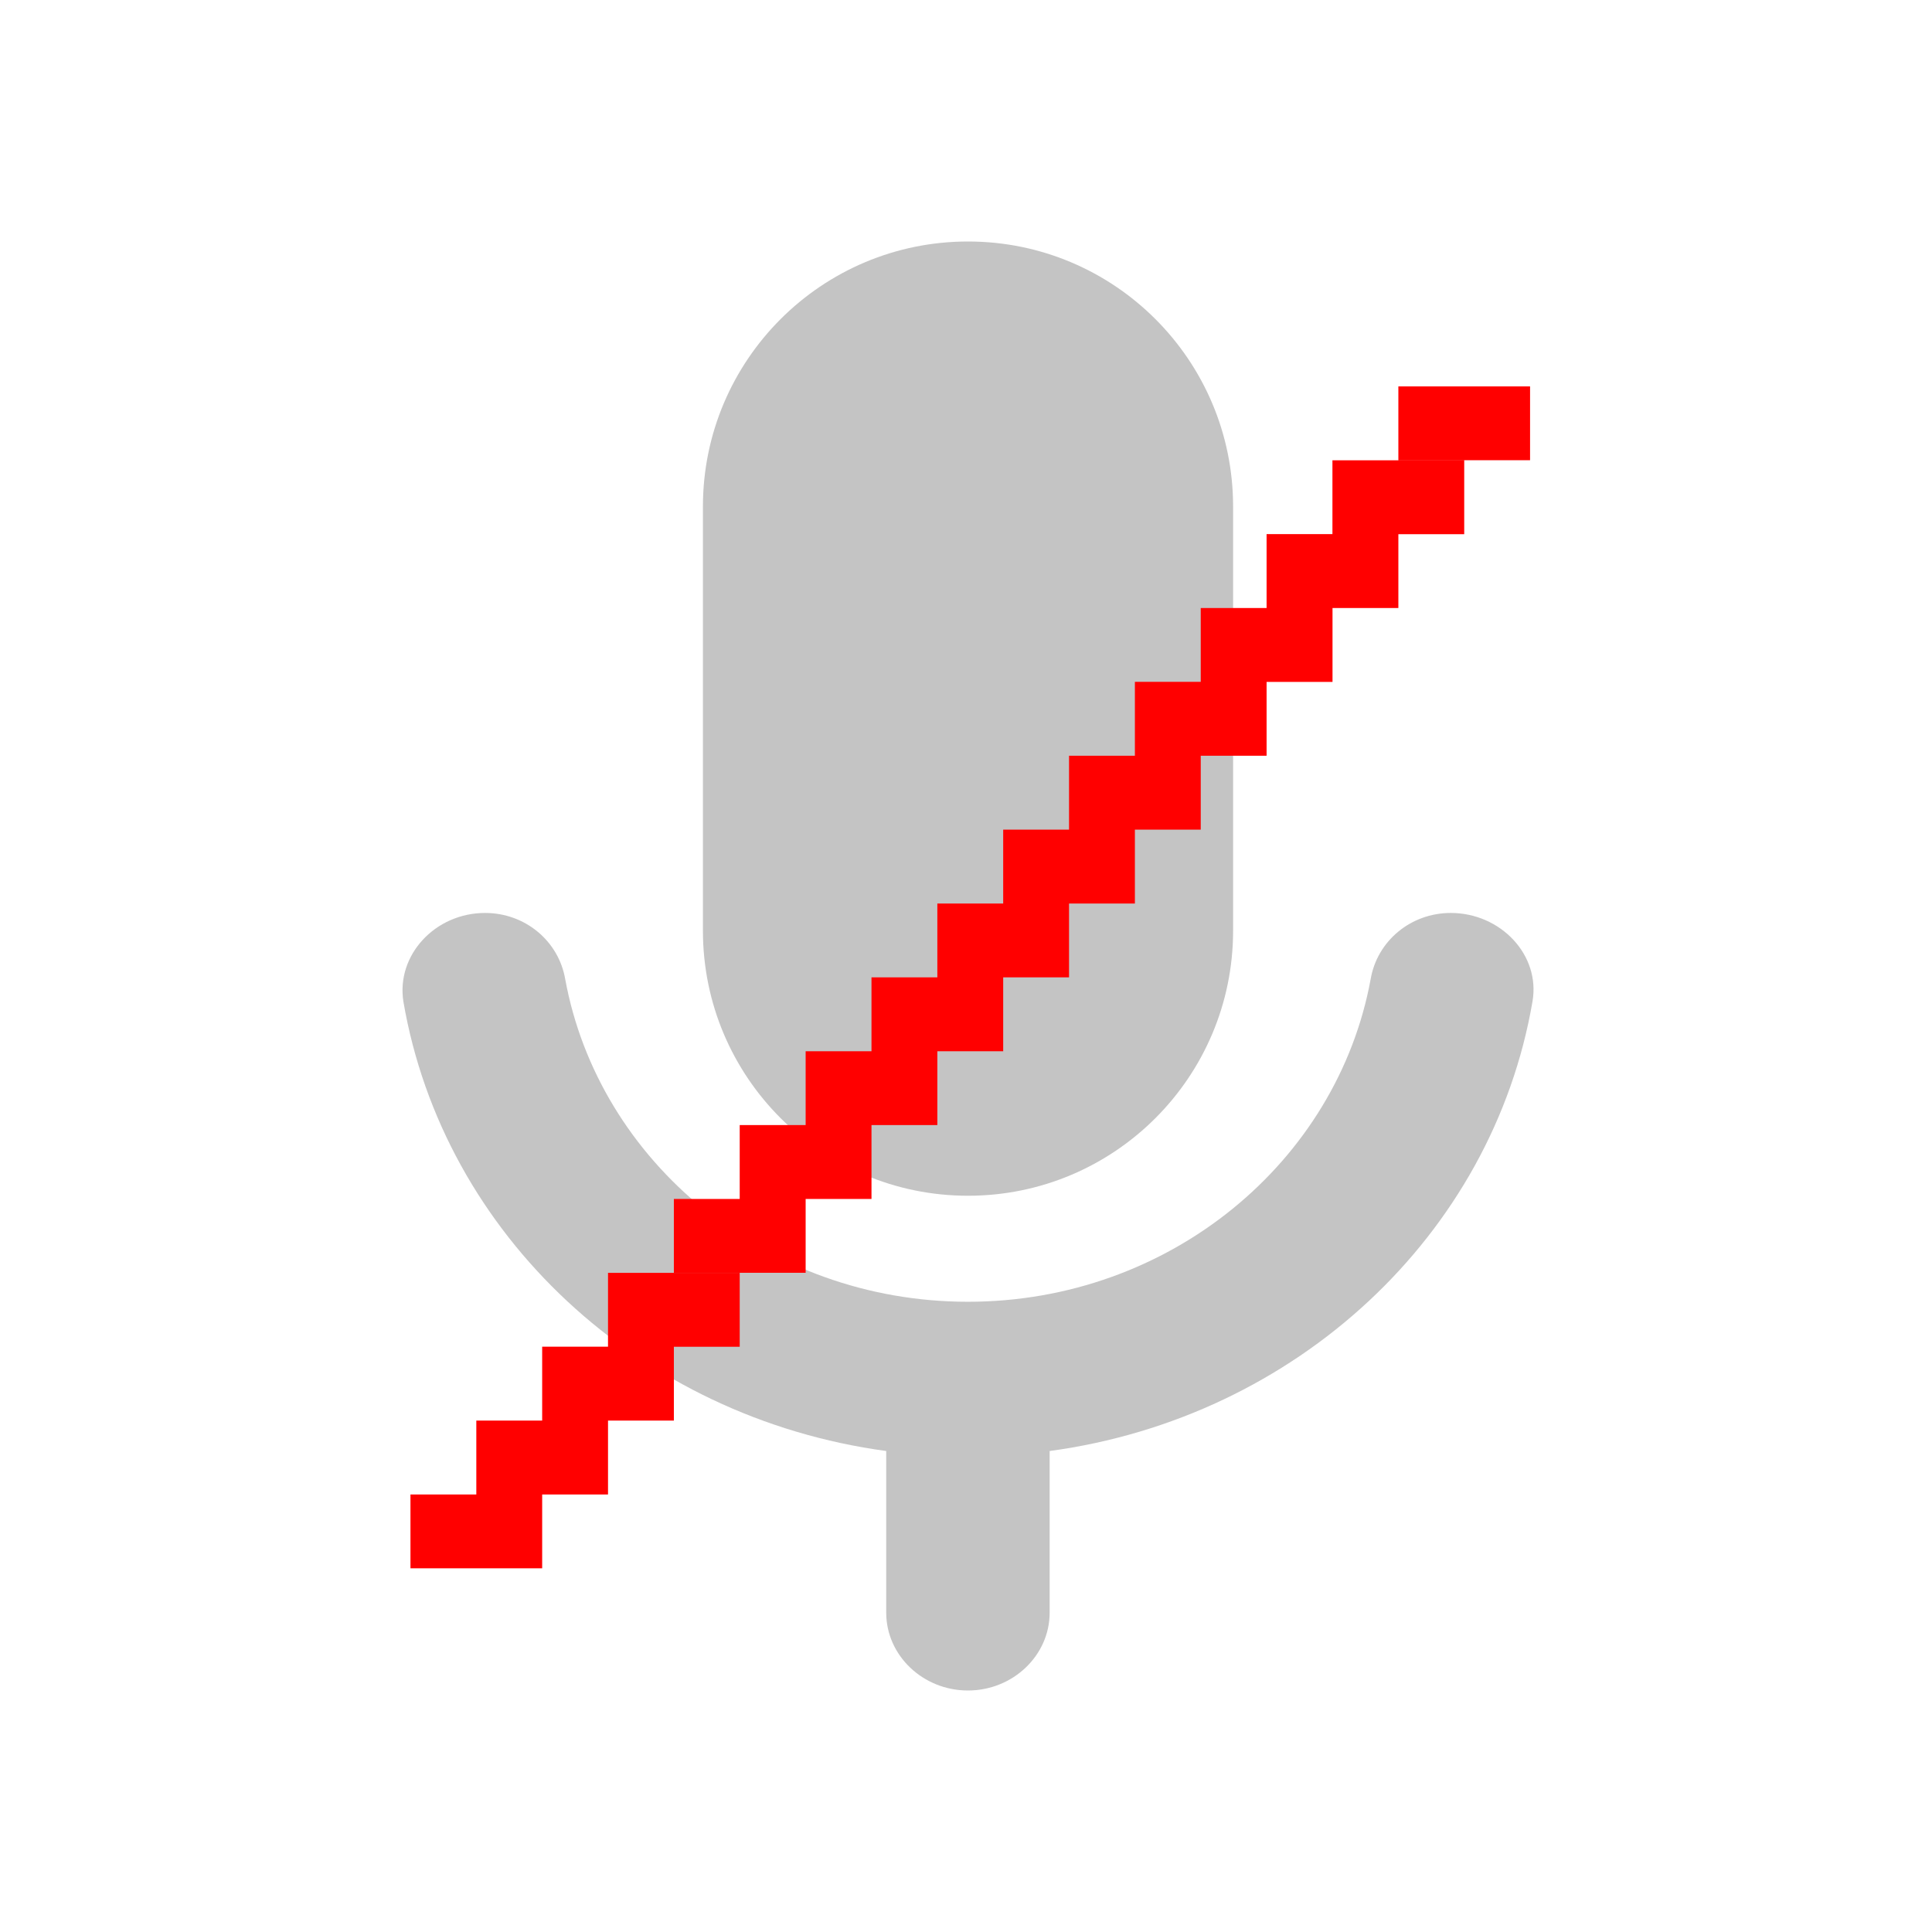
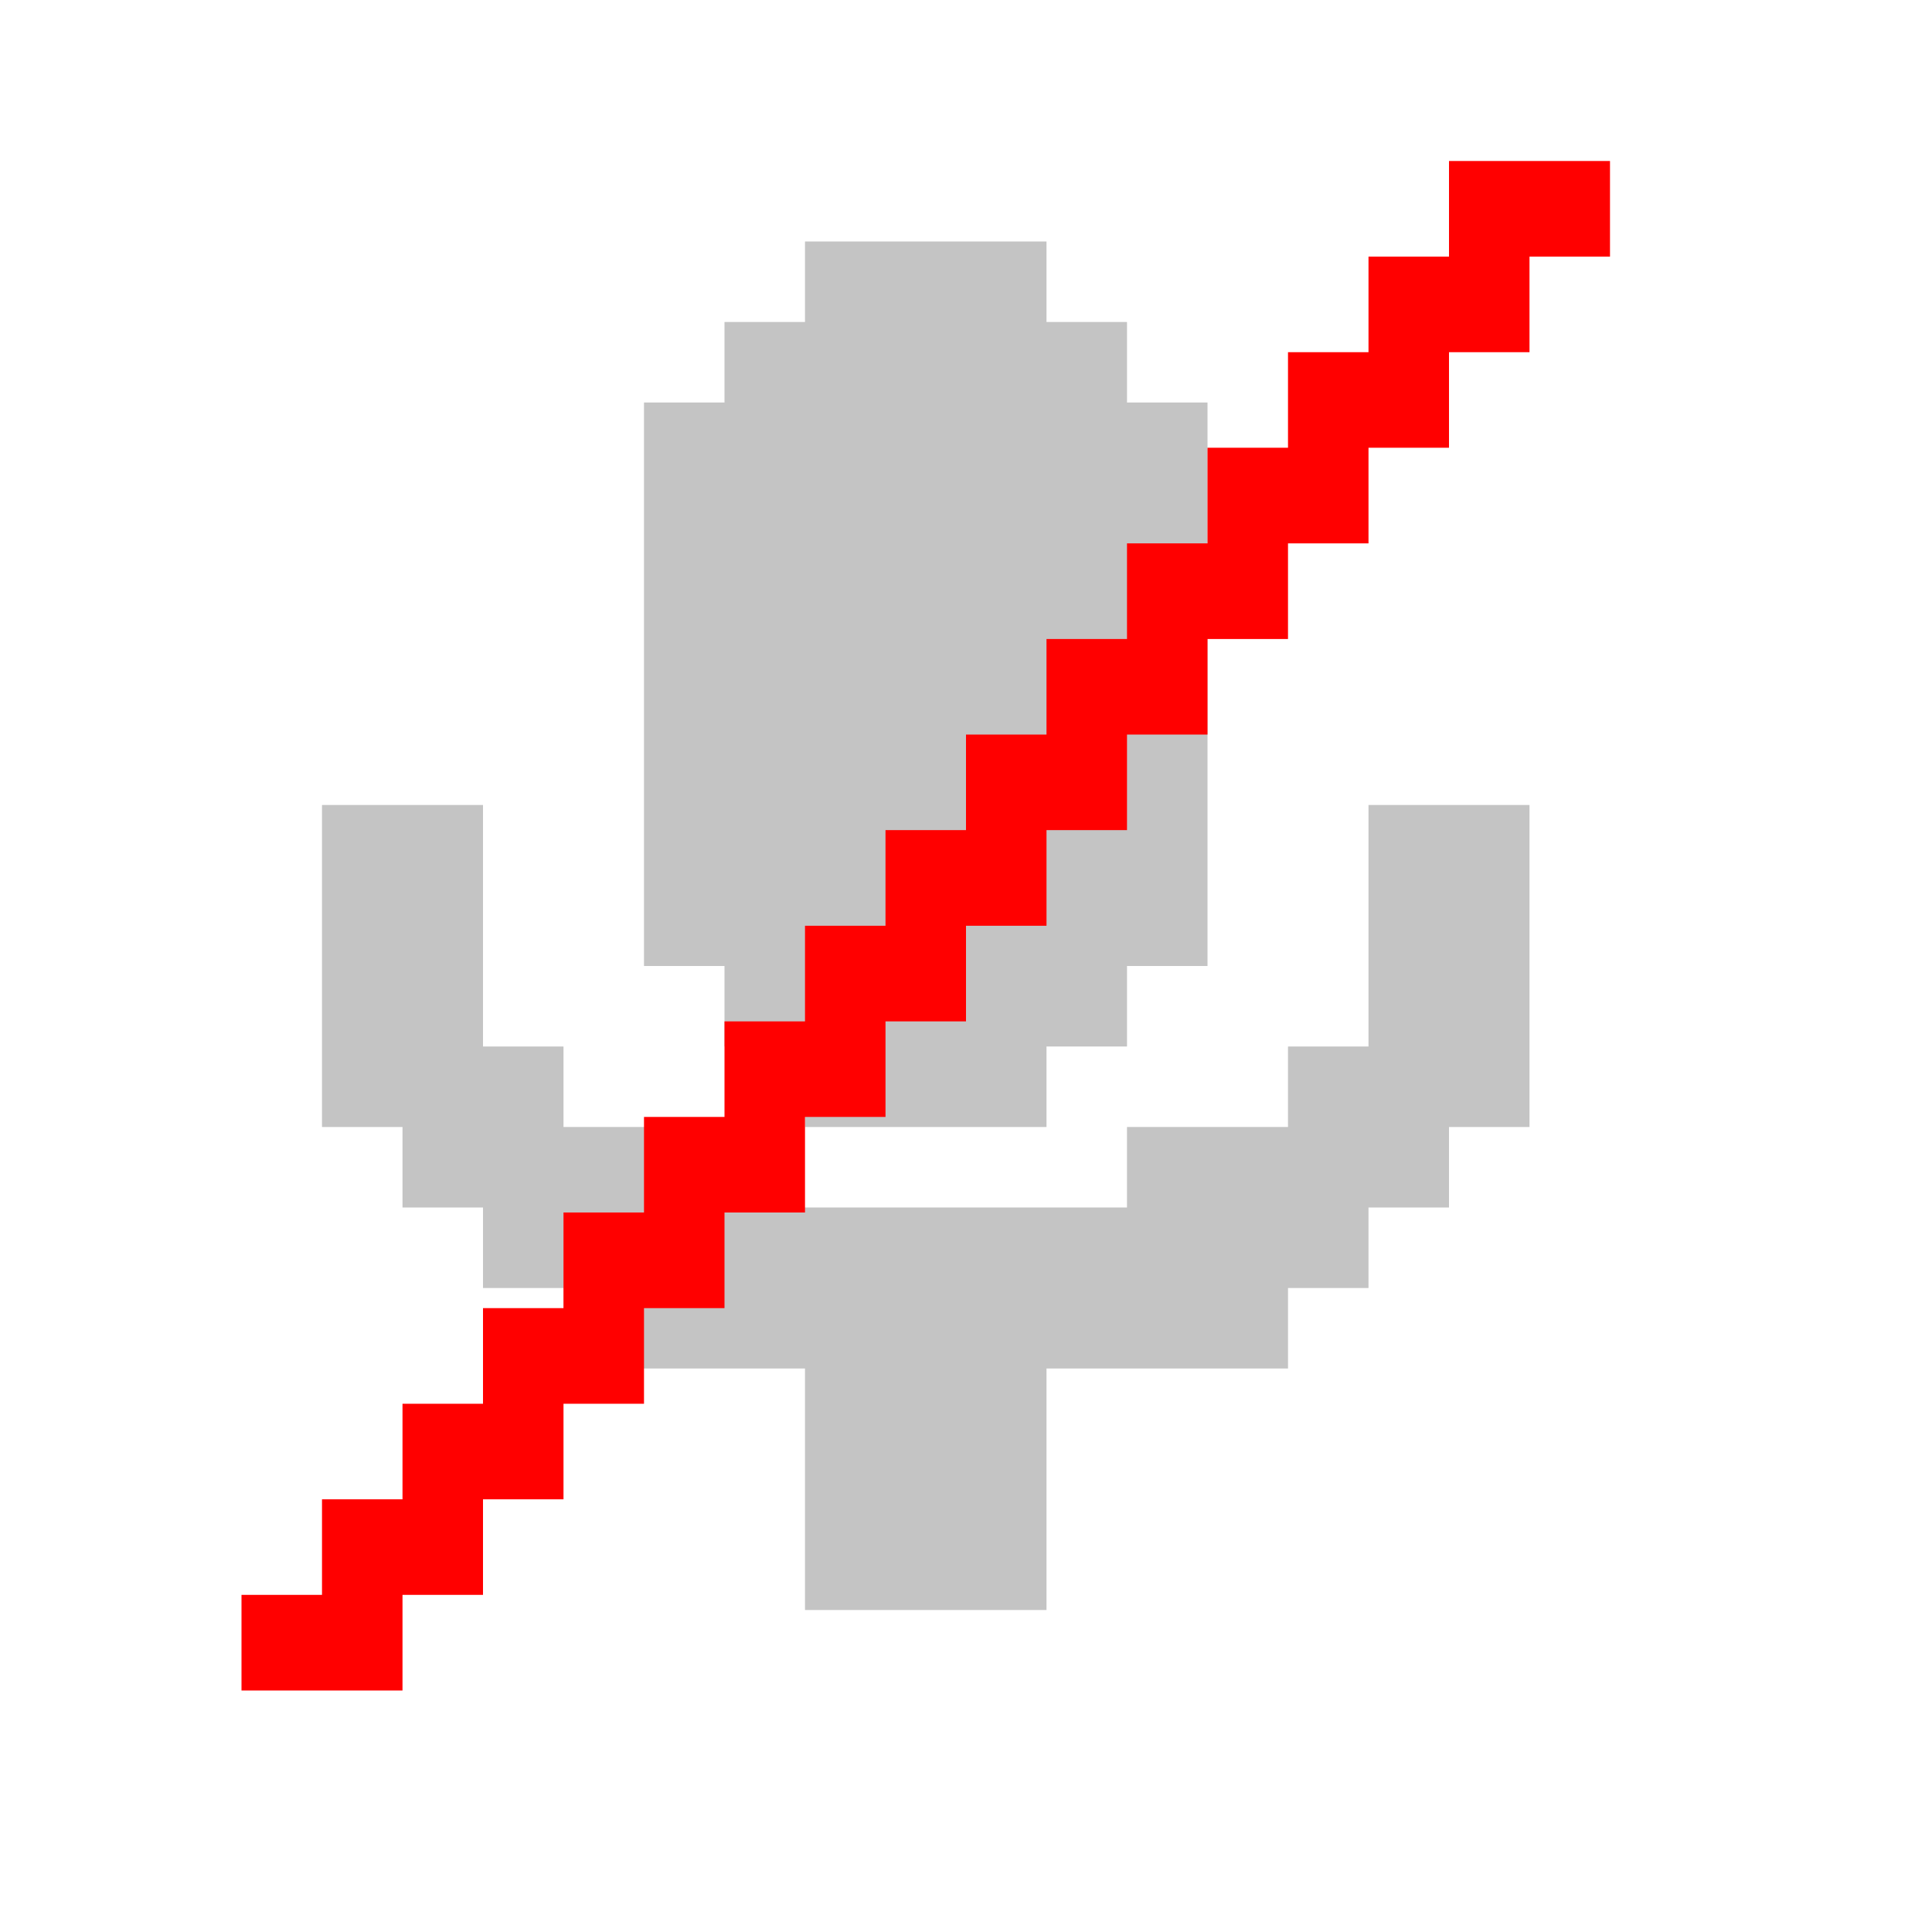
<svg xmlns="http://www.w3.org/2000/svg" width="24" height="24" viewBox="0 0 24 24" fill="none">
-   <path d="M18.022 11.341C17.525 11.341 17.108 11.689 17.027 12.162C16.611 14.432 14.531 16.171 12.024 16.171C9.517 16.171 7.437 14.432 7.021 12.162C6.939 11.689 6.523 11.341 6.026 11.341C5.407 11.341 4.92 11.863 5.011 12.442C5.508 15.34 7.944 17.61 11.009 18.025V20.034C11.009 20.565 11.466 21 12.024 21C12.582 21 13.039 20.565 13.039 20.034V18.025C16.104 17.61 18.54 15.34 19.037 12.442C19.138 11.863 18.641 11.341 18.022 11.341Z" fill="#C4C4C4" />
-   <rect x="8.732" y="3" width="6.586" height="11.854" rx="3.293" fill="#C4C4C4" />
-   <path fill-rule="evenodd" clip-rule="evenodd" d="M17.371 4.8H19.007V5.717H17.371V4.8ZM9.189 15.812H7.553V16.729H6.735V17.647H8.371V16.73H9.189V15.812ZM5.917 17.647H6.735V18.565H5.917V17.647ZM5.917 18.565H5.099V19.482H5.917H5.917H6.735V18.565H5.917H5.917ZM7.553 17.647H6.735V18.565H7.553V17.647ZM10.826 13.976H9.189V14.894H8.371V15.811H10.008V14.894H10.826V13.976ZM13.28 9.388H14.916V10.306H13.28V9.388ZM10.826 13.059H10.008V13.976H11.644V13.059H12.462V12.141H10.826V13.059ZM14.098 8.47H14.916V7.553H16.553V8.471H15.734V9.388H14.098V8.47ZM13.28 11.224H11.644V12.141H13.28V11.224ZM15.734 6.635H16.552V5.718H18.189V6.636H17.371V7.553H15.734V6.635ZM14.098 10.306H12.462V11.224H14.098V10.306Z" fill="#FF0000" />
+   <path fill-rule="evenodd" clip-rule="evenodd" d="M12 3H11H10V4H9V5H8V6V7V8V9V10V11V12H9V13H10V14H11H12H13V13H14V12H15V11V10V9V8V7V6V5H14V4H13V3H12ZM10 15H11H12H13H14V14H15H16V13H17V12V11V10H18H19V11V12V13V14H18V15H17V16H16V17H15H14H13V18V19V20H12H11H10V19V18V17H9H8H7V16H6V15H5V14H4V13V12V11V10H5H6V11V12V13H7V14H8H9V15H10Z" fill="#C4C4C4" />
+   <path fill-rule="evenodd" clip-rule="evenodd" d="M18 2H20V3.188H19V4.375H18V5.562H17V6.75H16V7.938H15V9.125H14V10.312H13V11.5H12V12.688H11V13.875H10V15.062H9V16.25H8V17.438H7V18.625H6V19.812H5V21H4H3V19.812H4V18.625H5V17.438H6V16.25H7V15.062H8V13.875H9V12.688H10V11.5H11V10.312H12V9.125H13V7.938H14V6.75H15V5.562H16V4.375H17V3.188H18V2Z" fill="#FF0000" />
</svg>
